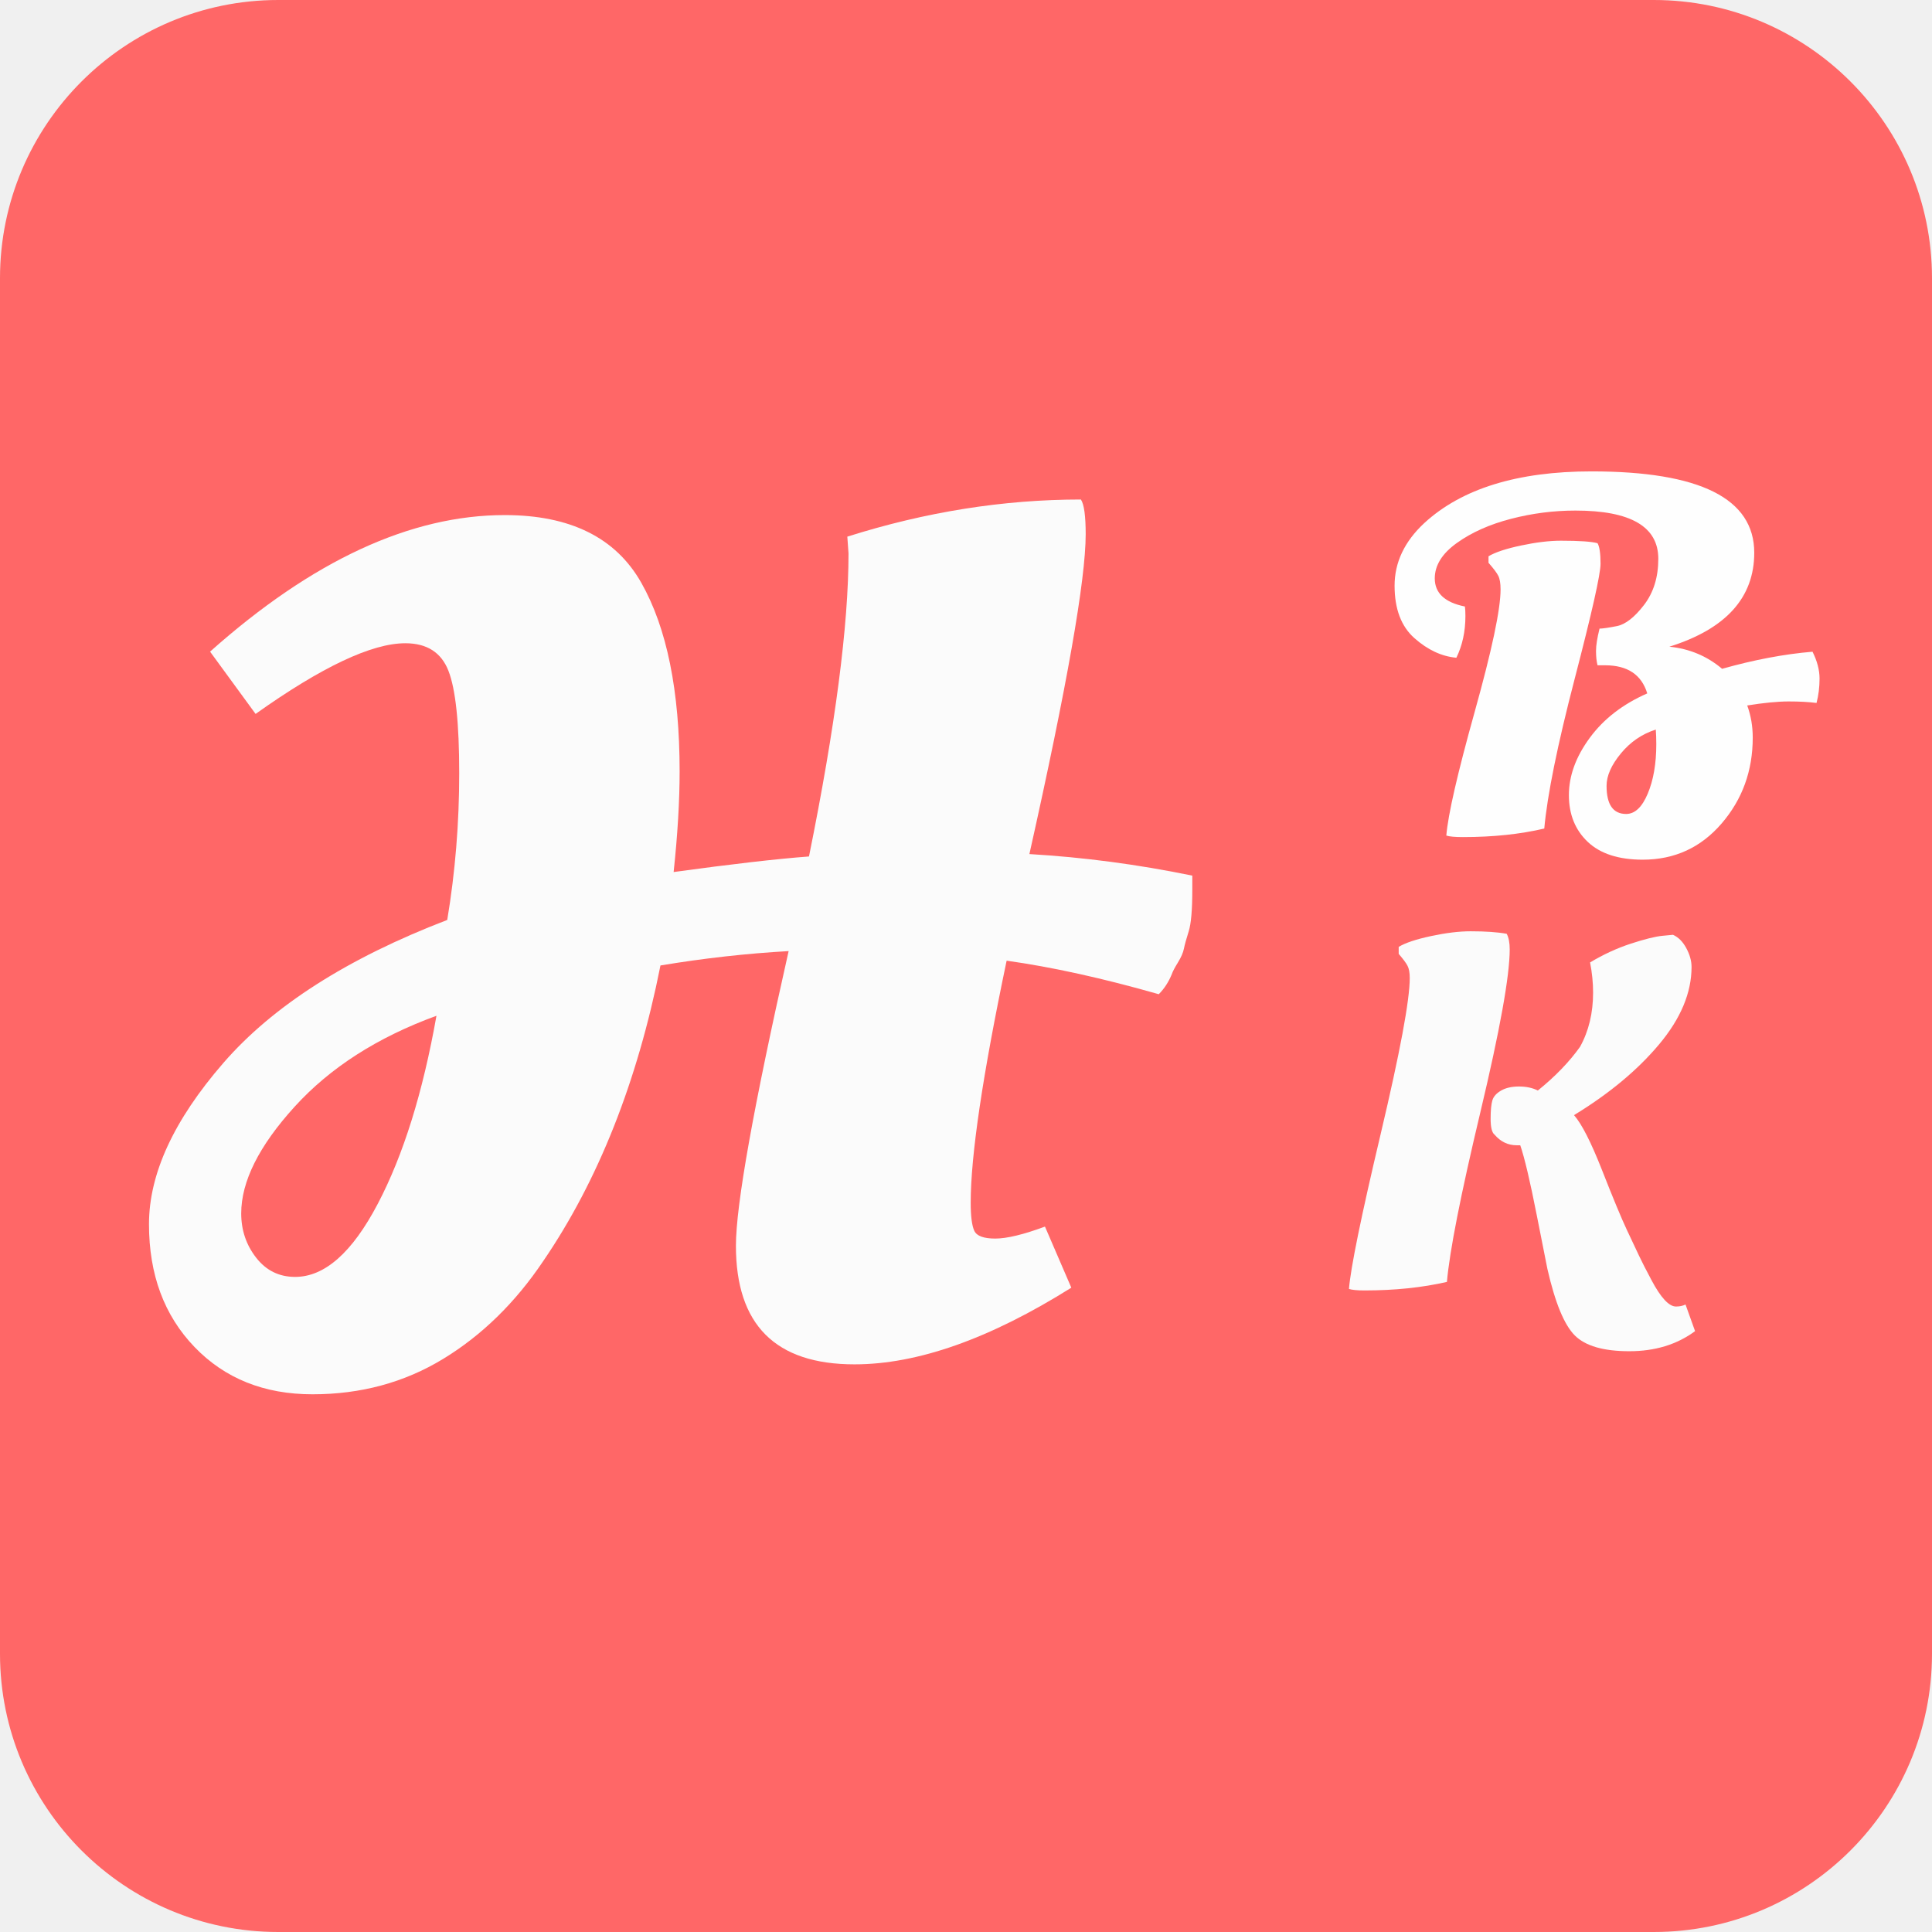
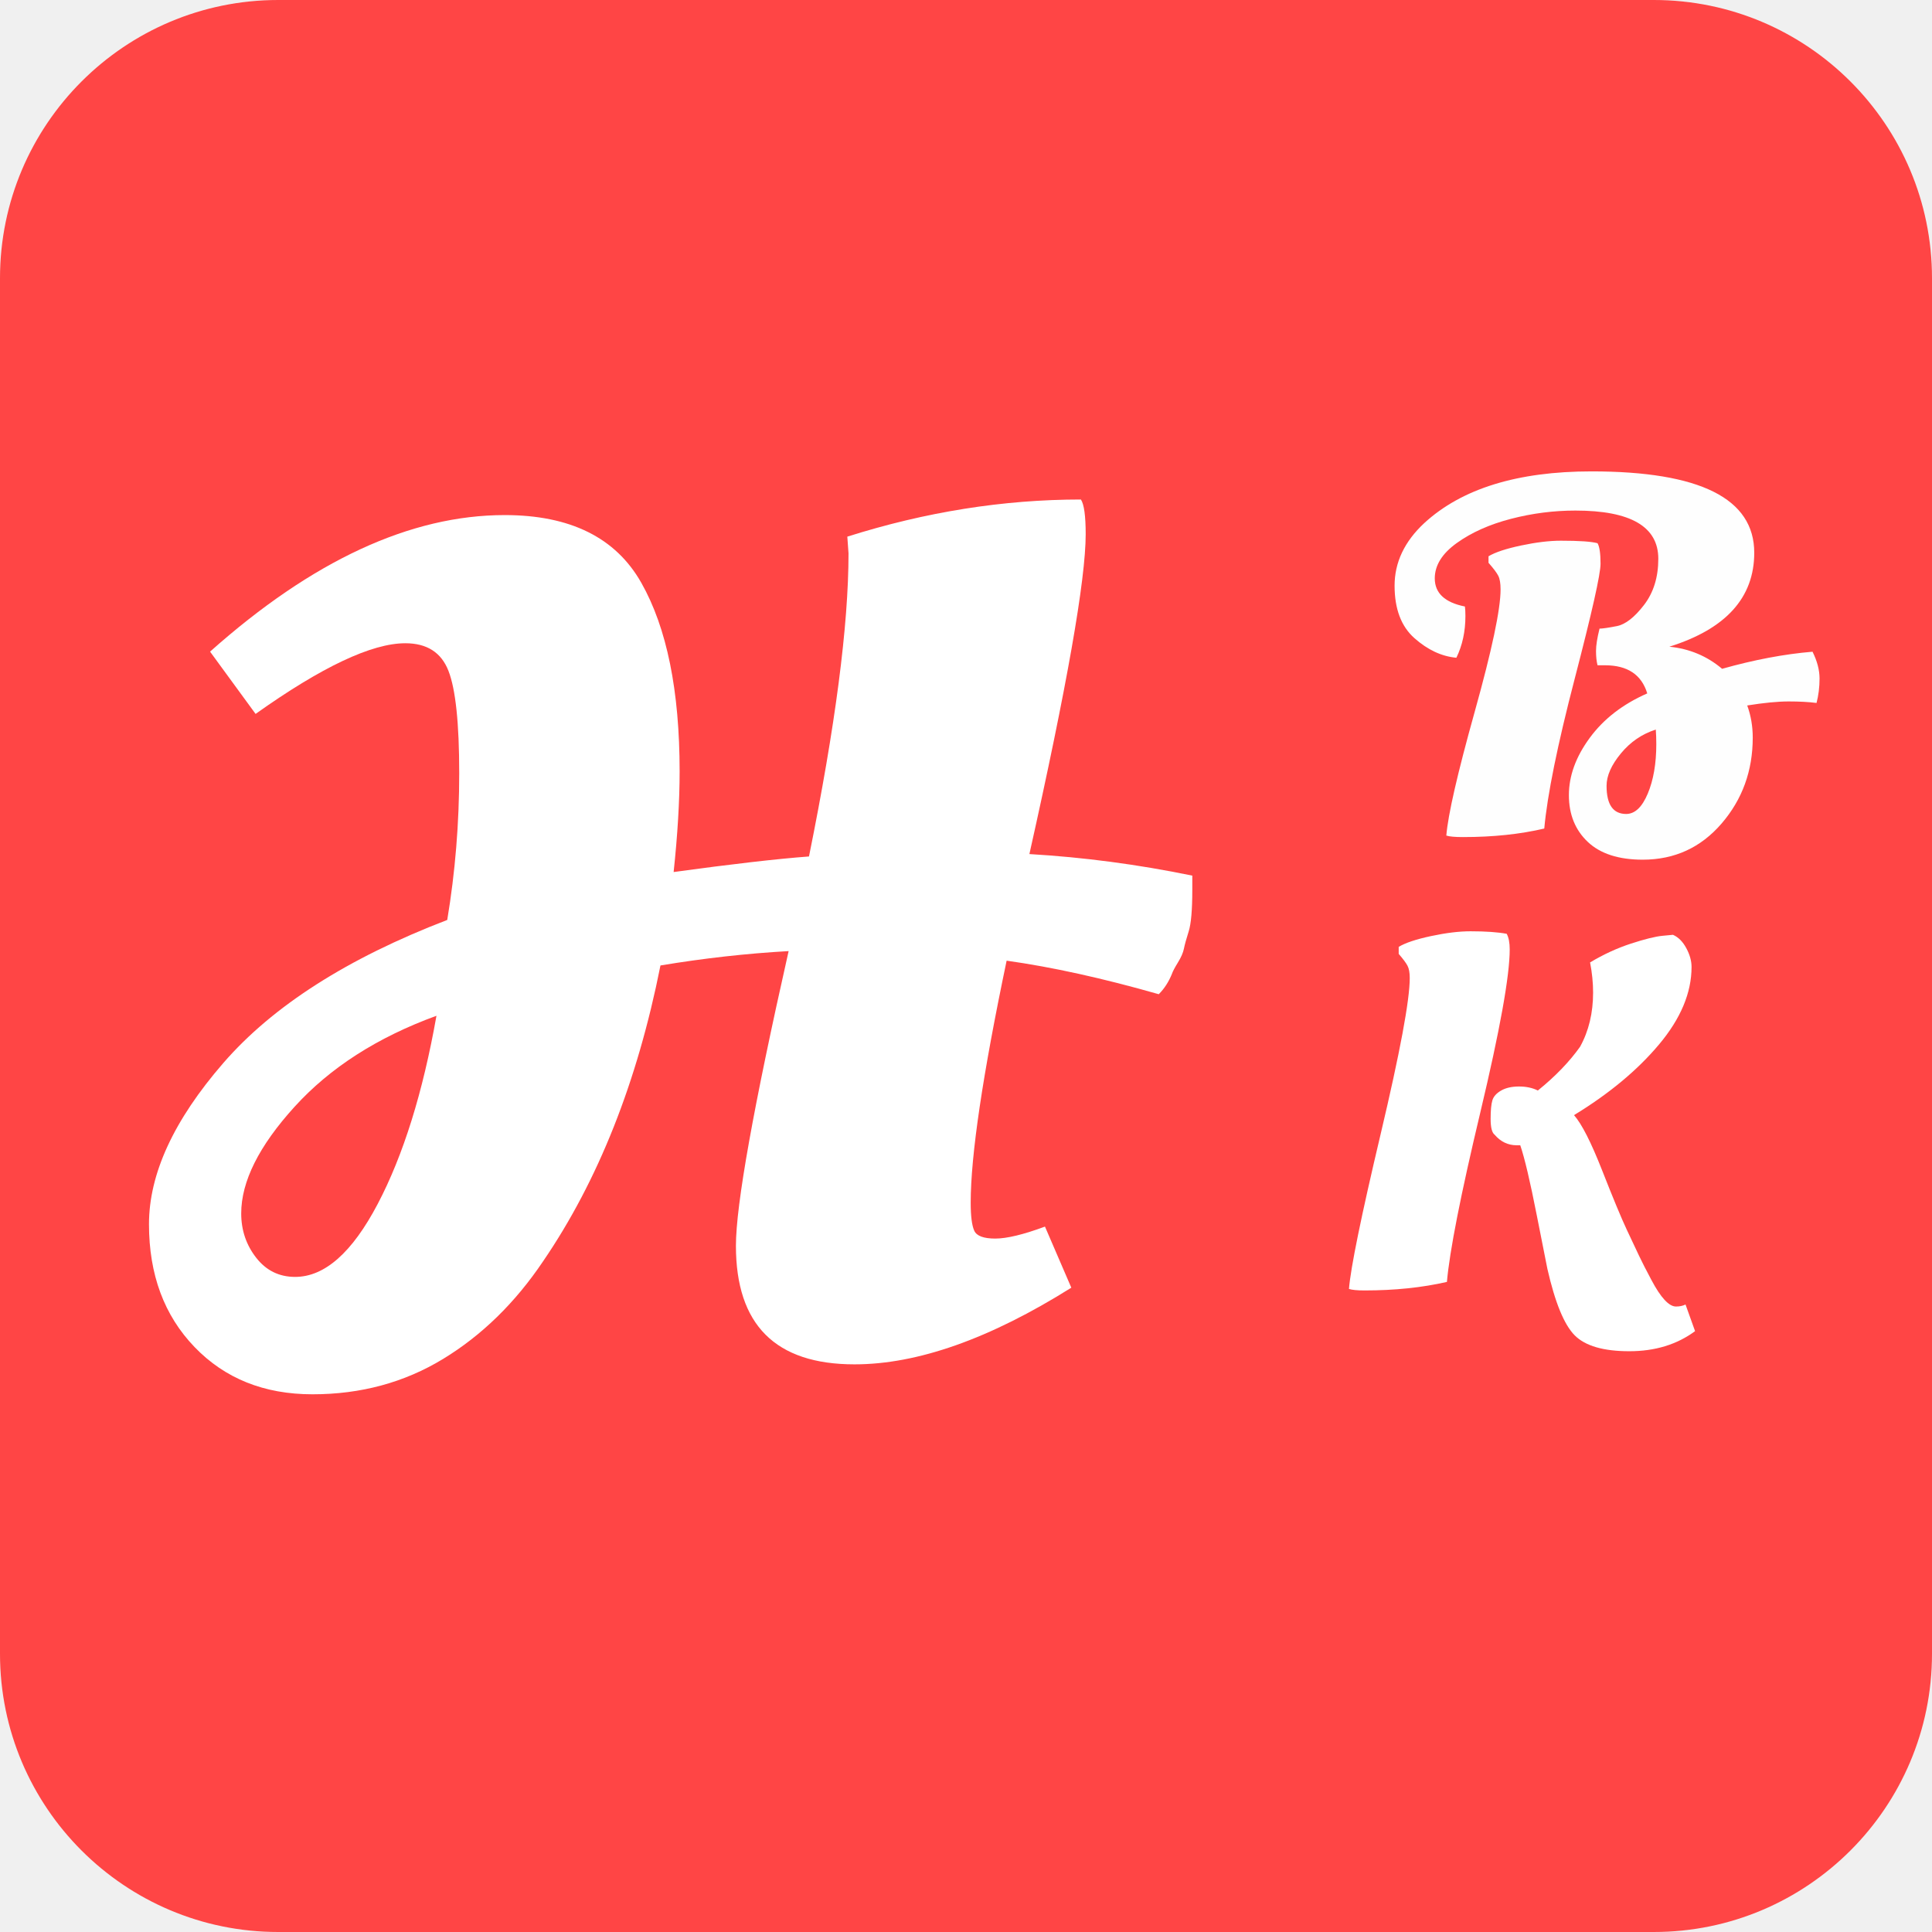
<svg xmlns="http://www.w3.org/2000/svg" style="isolation:isolate" viewBox="0 0 250 250" width="250pt" height="250pt">
  <defs>
    <clipPath id="_clipPath_7bCEx30AAozcdHZdj0d8RxlIvT4NEL60">
      <rect width="250" height="250" />
    </clipPath>
  </defs>
  <g clip-path="url(#_clipPath_7bCEx30AAozcdHZdj0d8RxlIvT4NEL60)">
    <g>
-       <path d=" M 36 0 L 214 0 C 233.869 0 250 16.131 250 36 L 250 214 C 250 233.869 233.869 250 214 250 L 36 250 C 16.131 250 0 233.869 0 214 L 0 36 C 0 16.131 16.131 0 36 0 Z " fill="#ff6767" />
-       <path d=" M 87.943 99.821 L 87.943 99.821 L 87.943 99.821 Q 87.943 105.556 87.168 112.841 L 87.168 112.841 L 87.168 112.841 Q 98.483 111.291 104.683 110.826 L 104.683 110.826 L 104.683 110.826 Q 109.798 85.561 109.798 71.611 L 109.798 71.611 L 109.643 69.441 L 109.643 69.441 Q 124.833 64.636 139.868 64.636 L 139.868 64.636 L 139.868 64.636 Q 140.488 65.566 140.488 69.131 L 140.488 69.131 L 140.488 69.131 Q 140.488 77.966 133.203 110.516 L 133.203 110.516 L 133.203 110.516 Q 143.743 111.136 154.283 113.306 L 154.283 113.306 L 154.283 115.166 L 154.283 115.166 Q 154.283 119.041 153.818 120.514 L 153.818 120.514 L 153.818 120.514 Q 153.353 121.986 153.198 122.761 L 153.198 122.761 L 153.198 122.761 Q 153.043 123.536 152.423 124.544 L 152.423 124.544 L 152.423 124.544 Q 151.803 125.551 151.648 126.016 L 151.648 126.016 L 151.648 126.016 Q 151.028 127.566 149.943 128.651 L 149.943 128.651 L 149.943 128.651 Q 139.093 125.551 130.258 124.311 L 130.258 124.311 L 130.258 124.311 Q 125.608 146.476 125.608 155.621 L 125.608 155.621 L 125.608 155.621 Q 125.608 158.256 126.073 159.264 L 126.073 159.264 L 126.073 159.264 Q 126.538 160.271 128.786 160.271 L 128.786 160.271 L 128.786 160.271 Q 131.033 160.271 135.218 158.721 L 135.218 158.721 L 138.628 166.626 L 138.628 166.626 Q 122.818 176.546 110.573 176.546 L 110.573 176.546 L 110.573 176.546 Q 95.228 176.546 95.228 161.201 L 95.228 161.201 L 95.228 161.201 Q 95.228 153.296 102.048 123.071 L 102.048 123.071 L 102.048 123.071 Q 93.833 123.536 85.463 124.931 L 85.463 124.931 L 85.463 124.931 Q 80.968 147.561 70.273 163.216 L 70.273 163.216 L 70.273 163.216 Q 64.848 171.276 57.331 175.849 L 57.331 175.849 L 57.331 175.849 Q 49.813 180.421 40.436 180.421 L 40.436 180.421 L 40.436 180.421 Q 31.058 180.421 25.168 174.299 L 25.168 174.299 L 25.168 174.299 Q 19.278 168.176 19.278 158.411 L 19.278 158.411 L 19.278 158.411 Q 19.278 148.646 28.888 137.564 L 28.888 137.564 L 28.888 137.564 Q 38.498 126.481 57.873 119.041 L 57.873 119.041 L 57.873 119.041 Q 59.423 109.741 59.423 100.054 L 59.423 100.054 L 59.423 100.054 Q 59.423 90.366 58.028 86.801 L 58.028 86.801 L 58.028 86.801 Q 56.633 83.236 52.448 83.236 L 52.448 83.236 L 52.448 83.236 Q 45.938 83.236 33.073 92.381 L 33.073 92.381 L 27.183 84.321 L 27.183 84.321 Q 47.023 66.651 65.313 66.651 L 65.313 66.651 L 65.313 66.651 Q 78.023 66.651 82.983 75.409 L 82.983 75.409 L 82.983 75.409 Q 87.943 84.166 87.943 99.821 Z  M 31.213 157.016 L 31.213 157.016 L 31.213 157.016 Q 31.213 160.271 33.151 162.751 L 33.151 162.751 L 33.151 162.751 Q 35.088 165.231 38.188 165.231 L 38.188 165.231 L 38.188 165.231 Q 43.923 165.231 48.883 155.776 L 48.883 155.776 L 48.883 155.776 Q 53.843 146.321 56.478 131.441 L 56.478 131.441 L 56.478 131.441 Q 45.008 135.626 38.111 143.221 L 38.111 143.221 L 38.111 143.221 Q 31.213 150.816 31.213 157.016 Z " fill-rule="evenodd" fill="rgb(251,251,251)" />
+       <path d=" M 36 0 L 214 0 C 233.869 0 250 16.131 250 36 L 250 214 C 250 233.869 233.869 250 214 250 L 36 250 C 16.131 250 0 233.869 0 214 L 0 36 C 0 16.131 16.131 0 36 0 Z " fill="#ff4545" />
+       <path d=" M 87.943 99.821 L 87.943 99.821 L 87.943 99.821 Q 87.943 105.556 87.168 112.841 L 87.168 112.841 L 87.168 112.841 Q 98.483 111.291 104.683 110.826 L 104.683 110.826 L 104.683 110.826 Q 109.798 85.561 109.798 71.611 L 109.798 71.611 L 109.643 69.441 L 109.643 69.441 Q 124.833 64.636 139.868 64.636 L 139.868 64.636 L 139.868 64.636 Q 140.488 65.566 140.488 69.131 L 140.488 69.131 L 140.488 69.131 Q 140.488 77.966 133.203 110.516 L 133.203 110.516 L 133.203 110.516 Q 143.743 111.136 154.283 113.306 L 154.283 113.306 L 154.283 115.166 L 154.283 115.166 Q 154.283 119.041 153.818 120.514 L 153.818 120.514 L 153.818 120.514 Q 153.353 121.986 153.198 122.761 L 153.198 122.761 L 153.198 122.761 Q 153.043 123.536 152.423 124.544 L 152.423 124.544 L 152.423 124.544 Q 151.803 125.551 151.648 126.016 L 151.648 126.016 L 151.648 126.016 Q 151.028 127.566 149.943 128.651 L 149.943 128.651 L 149.943 128.651 Q 139.093 125.551 130.258 124.311 L 130.258 124.311 L 130.258 124.311 Q 125.608 146.476 125.608 155.621 L 125.608 155.621 L 125.608 155.621 Q 125.608 158.256 126.073 159.264 L 126.073 159.264 L 126.073 159.264 Q 126.538 160.271 128.786 160.271 L 128.786 160.271 L 128.786 160.271 Q 131.033 160.271 135.218 158.721 L 135.218 158.721 L 138.628 166.626 L 138.628 166.626 Q 122.818 176.546 110.573 176.546 L 110.573 176.546 L 110.573 176.546 Q 95.228 176.546 95.228 161.201 L 95.228 161.201 L 95.228 161.201 Q 95.228 153.296 102.048 123.071 L 102.048 123.071 L 102.048 123.071 Q 93.833 123.536 85.463 124.931 L 85.463 124.931 L 85.463 124.931 Q 80.968 147.561 70.273 163.216 L 70.273 163.216 L 70.273 163.216 Q 64.848 171.276 57.331 175.849 L 57.331 175.849 L 57.331 175.849 Q 49.813 180.421 40.436 180.421 L 40.436 180.421 L 40.436 180.421 Q 31.058 180.421 25.168 174.299 L 25.168 174.299 L 25.168 174.299 Q 19.278 168.176 19.278 158.411 L 19.278 158.411 L 19.278 158.411 Q 19.278 148.646 28.888 137.564 L 28.888 137.564 L 28.888 137.564 Q 38.498 126.481 57.873 119.041 L 57.873 119.041 L 57.873 119.041 Q 59.423 109.741 59.423 100.054 L 59.423 100.054 L 59.423 100.054 Q 59.423 90.366 58.028 86.801 L 58.028 86.801 L 58.028 86.801 Q 56.633 83.236 52.448 83.236 L 52.448 83.236 L 52.448 83.236 Q 45.938 83.236 33.073 92.381 L 33.073 92.381 L 27.183 84.321 L 27.183 84.321 Q 47.023 66.651 65.313 66.651 L 65.313 66.651 L 65.313 66.651 Q 78.023 66.651 82.983 75.409 L 82.983 75.409 L 82.983 75.409 Q 87.943 84.166 87.943 99.821 Z  M 31.213 157.016 L 31.213 157.016 L 31.213 157.016 Q 31.213 160.271 33.151 162.751 L 33.151 162.751 L 33.151 162.751 Q 35.088 165.231 38.188 165.231 L 38.188 165.231 L 38.188 165.231 Q 43.923 165.231 48.883 155.776 L 48.883 155.776 L 48.883 155.776 Q 53.843 146.321 56.478 131.441 L 56.478 131.441 L 56.478 131.441 Q 45.008 135.626 38.111 143.221 L 38.111 143.221 L 38.111 143.221 Q 31.213 150.816 31.213 157.016 Z " fill-rule="evenodd" fill="#ffffff" />
      <path d=" M 207.694 86.087 L 206.719 86.087 L 206.719 86.087 Q 206.524 85.307 206.524 84.235 L 206.524 84.235 L 206.524 84.235 Q 206.524 83.162 206.979 81.342 L 206.979 81.342 L 206.979 81.342 Q 207.564 81.342 209.222 81.017 L 209.222 81.017 L 209.222 81.017 Q 210.879 80.692 212.732 78.287 L 212.732 78.287 L 212.732 78.287 Q 214.584 75.882 214.584 72.307 L 214.584 72.307 L 214.584 72.307 Q 214.584 66.067 203.859 66.067 L 203.859 66.067 L 203.859 66.067 Q 199.634 66.067 195.507 67.14 L 195.507 67.14 L 195.507 67.14 Q 191.379 68.212 188.519 70.259 L 188.519 70.259 L 188.519 70.259 Q 185.659 72.307 185.659 74.842 L 185.659 74.842 L 185.659 74.842 Q 185.659 77.702 189.559 78.482 L 189.559 78.482 L 189.559 78.482 Q 189.624 78.937 189.624 79.717 L 189.624 79.717 L 189.624 79.717 Q 189.624 82.707 188.454 85.112 L 188.454 85.112 L 188.454 85.112 Q 185.594 84.852 183.027 82.577 L 183.027 82.577 L 183.027 82.577 Q 180.459 80.302 180.459 75.785 L 180.459 75.785 L 180.459 75.785 Q 180.459 71.267 184.294 67.692 L 184.294 67.692 L 184.294 67.692 Q 191.574 60.997 205.939 60.997 L 205.939 60.997 L 205.939 60.997 Q 226.999 60.997 226.999 71.527 L 226.999 71.527 L 226.999 71.527 Q 226.999 80.237 216.014 83.682 L 216.014 83.682 L 216.014 83.682 Q 219.914 84.072 222.839 86.542 L 222.839 86.542 L 222.839 86.542 Q 229.079 84.787 234.539 84.332 L 234.539 84.332 L 234.539 84.332 Q 235.449 86.152 235.449 87.809 L 235.449 87.809 L 235.449 87.809 Q 235.449 89.467 235.059 90.962 L 235.059 90.962 L 235.059 90.962 Q 233.564 90.767 231.452 90.767 L 231.452 90.767 L 231.452 90.767 Q 229.339 90.767 226.089 91.287 L 226.089 91.287 L 226.089 91.287 Q 226.804 93.237 226.804 95.447 L 226.804 95.447 L 226.804 95.447 Q 226.804 101.882 222.774 106.562 L 222.774 106.562 L 222.774 106.562 Q 218.744 111.242 212.569 111.242 L 212.569 111.242 L 212.569 111.242 Q 207.889 111.242 205.452 108.935 L 205.452 108.935 L 205.452 108.935 Q 203.014 106.627 203.014 102.89 L 203.014 102.89 L 203.014 102.89 Q 203.014 99.152 205.712 95.48 L 205.712 95.48 L 205.712 95.48 Q 208.409 91.807 213.154 89.727 L 213.154 89.727 L 213.154 89.727 Q 212.049 86.087 207.694 86.087 L 207.694 86.087 L 207.694 86.087 Z  M 194.174 76.272 L 194.174 76.272 L 194.174 76.272 Q 194.174 75.102 193.882 74.517 L 193.882 74.517 L 193.882 74.517 Q 193.589 73.932 192.614 72.827 L 192.614 72.827 L 192.614 71.982 L 192.614 71.982 Q 193.914 71.202 196.839 70.584 L 196.839 70.584 L 196.839 70.584 Q 199.764 69.967 201.974 69.967 L 201.974 69.967 L 201.974 69.967 Q 205.549 69.967 206.719 70.292 L 206.719 70.292 L 206.719 70.292 Q 207.109 70.942 207.109 72.957 L 207.109 72.957 L 207.109 72.957 Q 207.109 74.972 203.762 87.842 L 203.762 87.842 L 203.762 87.842 Q 200.414 100.712 199.829 107.212 L 199.829 107.212 L 199.829 107.212 Q 195.149 108.317 189.299 108.317 L 189.299 108.317 L 189.299 108.317 Q 187.739 108.317 187.154 108.122 L 187.154 108.122 L 187.154 108.122 Q 187.479 104.092 190.827 92.099 L 190.827 92.099 L 190.827 92.099 Q 194.174 80.107 194.174 76.272 Z  M 210.424 105.327 L 210.424 105.327 L 210.424 105.327 Q 212.114 105.327 213.219 102.695 L 213.219 102.695 L 213.219 102.695 Q 214.324 100.062 214.324 96.292 L 214.324 96.292 L 214.324 96.292 Q 214.324 95.252 214.259 94.407 L 214.259 94.407 L 214.259 94.407 Q 211.594 95.252 209.742 97.494 L 209.742 97.494 L 209.742 97.494 Q 207.889 99.737 207.889 101.687 L 207.889 101.687 L 207.889 101.687 Q 207.889 105.327 210.424 105.327 Z " fill-rule="evenodd" fill="rgb(254,254,254)" />
-       <path d=" M 218.886 125.123 L 218.886 125.123 L 218.886 125.123 Q 218.886 130.128 214.694 135.133 L 214.694 135.133 L 214.694 135.133 Q 210.501 140.138 203.676 144.298 L 203.676 144.298 L 203.676 144.298 Q 205.171 145.988 207.316 151.448 L 207.316 151.448 L 207.316 151.448 Q 209.461 156.908 210.501 159.118 L 210.501 159.118 L 210.501 159.118 Q 211.541 161.328 212.094 162.498 L 212.094 162.498 L 212.094 162.498 Q 212.646 163.668 213.686 165.618 L 213.686 165.618 L 213.686 165.618 Q 215.506 169.063 216.871 169.063 L 216.871 169.063 L 216.871 169.063 Q 217.586 169.063 218.106 168.803 L 218.106 168.803 L 219.341 172.248 L 219.341 172.248 Q 215.831 174.848 210.826 174.848 L 210.826 174.848 L 210.826 174.848 Q 205.821 174.848 203.774 172.801 L 203.774 172.801 L 203.774 172.801 Q 201.726 170.753 200.231 164.188 L 200.231 164.188 L 200.231 164.188 Q 200.166 163.928 198.866 157.298 L 198.866 157.298 L 198.866 157.298 Q 197.566 150.668 196.721 148.198 L 196.721 148.198 L 196.266 148.198 L 196.266 148.198 Q 194.576 148.198 193.406 146.833 L 193.406 146.833 L 193.406 146.833 Q 192.886 146.443 192.886 144.785 L 192.886 144.785 L 192.886 144.785 Q 192.886 143.128 193.114 142.38 L 193.114 142.38 L 193.114 142.38 Q 193.341 141.633 194.251 141.113 L 194.251 141.113 L 194.251 141.113 Q 195.161 140.593 196.559 140.593 L 196.559 140.593 L 196.559 140.593 Q 197.956 140.593 198.996 141.113 L 198.996 141.113 L 198.996 141.113 Q 202.376 138.383 204.456 135.458 L 204.456 135.458 L 204.456 135.458 Q 206.146 132.403 206.146 128.438 L 206.146 128.438 L 206.146 128.438 Q 206.146 126.553 205.756 124.538 L 205.756 124.538 L 205.756 124.538 Q 208.356 122.978 211.054 122.1 L 211.054 122.1 L 211.054 122.1 Q 213.751 121.223 215.116 121.093 L 215.116 121.093 L 216.481 120.963 L 216.481 120.963 Q 217.521 121.418 218.204 122.686 L 218.204 122.686 L 218.204 122.686 Q 218.886 123.953 218.886 125.123 Z  M 182.421 126.553 L 182.421 126.553 L 182.421 126.553 Q 182.421 125.513 182.129 124.961 L 182.129 124.961 L 182.129 124.961 Q 181.836 124.408 180.991 123.433 L 180.991 123.433 L 180.991 122.523 L 180.991 122.523 Q 182.291 121.743 185.184 121.126 L 185.184 121.126 L 185.184 121.126 Q 188.076 120.508 190.286 120.508 L 190.286 120.508 L 190.286 120.508 Q 193.211 120.508 194.966 120.833 L 194.966 120.833 L 194.966 120.833 Q 195.356 121.548 195.356 122.848 L 195.356 122.848 L 195.356 122.848 Q 195.356 127.983 191.554 143.941 L 191.554 143.941 L 191.554 143.941 Q 187.751 159.898 187.231 165.878 L 187.231 165.878 L 187.231 165.878 Q 182.421 166.983 176.571 166.983 L 176.571 166.983 L 176.571 166.983 Q 175.141 166.983 174.556 166.788 L 174.556 166.788 L 174.556 166.788 Q 174.881 162.693 178.651 146.768 L 178.651 146.768 L 178.651 146.768 Q 182.421 130.843 182.421 126.553 Z " fill-rule="evenodd" fill="rgb(251,251,251)" />
+       <path d=" M 218.886 125.123 L 218.886 125.123 L 218.886 125.123 Q 218.886 130.128 214.694 135.133 L 214.694 135.133 L 214.694 135.133 Q 210.501 140.138 203.676 144.298 L 203.676 144.298 L 203.676 144.298 Q 205.171 145.988 207.316 151.448 L 207.316 151.448 L 207.316 151.448 Q 209.461 156.908 210.501 159.118 L 210.501 159.118 L 210.501 159.118 Q 211.541 161.328 212.094 162.498 L 212.094 162.498 L 212.094 162.498 Q 212.646 163.668 213.686 165.618 L 213.686 165.618 L 213.686 165.618 Q 215.506 169.063 216.871 169.063 L 216.871 169.063 L 216.871 169.063 Q 217.586 169.063 218.106 168.803 L 218.106 168.803 L 219.341 172.248 L 219.341 172.248 Q 215.831 174.848 210.826 174.848 L 210.826 174.848 L 210.826 174.848 Q 205.821 174.848 203.774 172.801 L 203.774 172.801 L 203.774 172.801 Q 201.726 170.753 200.231 164.188 L 200.231 164.188 L 200.231 164.188 Q 200.166 163.928 198.866 157.298 L 198.866 157.298 L 198.866 157.298 Q 197.566 150.668 196.721 148.198 L 196.721 148.198 L 196.266 148.198 L 196.266 148.198 Q 194.576 148.198 193.406 146.833 L 193.406 146.833 L 193.406 146.833 Q 192.886 146.443 192.886 144.785 L 192.886 144.785 L 192.886 144.785 Q 192.886 143.128 193.114 142.38 L 193.114 142.38 L 193.114 142.38 Q 193.341 141.633 194.251 141.113 L 194.251 141.113 L 194.251 141.113 Q 195.161 140.593 196.559 140.593 L 196.559 140.593 L 196.559 140.593 Q 197.956 140.593 198.996 141.113 L 198.996 141.113 L 198.996 141.113 Q 202.376 138.383 204.456 135.458 L 204.456 135.458 L 204.456 135.458 Q 206.146 132.403 206.146 128.438 L 206.146 128.438 L 206.146 128.438 Q 206.146 126.553 205.756 124.538 L 205.756 124.538 L 205.756 124.538 Q 208.356 122.978 211.054 122.1 L 211.054 122.1 L 211.054 122.1 Q 213.751 121.223 215.116 121.093 L 215.116 121.093 L 216.481 120.963 L 216.481 120.963 Q 217.521 121.418 218.204 122.686 L 218.204 122.686 L 218.204 122.686 Q 218.886 123.953 218.886 125.123 Z  M 182.421 126.553 L 182.421 126.553 L 182.421 126.553 Q 182.421 125.513 182.129 124.961 L 182.129 124.961 L 182.129 124.961 Q 181.836 124.408 180.991 123.433 L 180.991 123.433 L 180.991 122.523 L 180.991 122.523 Q 182.291 121.743 185.184 121.126 L 185.184 121.126 L 185.184 121.126 Q 188.076 120.508 190.286 120.508 L 190.286 120.508 L 190.286 120.508 Q 193.211 120.508 194.966 120.833 L 194.966 120.833 L 194.966 120.833 Q 195.356 121.548 195.356 122.848 L 195.356 122.848 L 195.356 122.848 Q 195.356 127.983 191.554 143.941 L 191.554 143.941 L 191.554 143.941 Q 187.751 159.898 187.231 165.878 L 187.231 165.878 L 187.231 165.878 Q 182.421 166.983 176.571 166.983 L 176.571 166.983 L 176.571 166.983 Q 175.141 166.983 174.556 166.788 L 174.556 166.788 L 174.556 166.788 Q 174.881 162.693 178.651 146.768 L 178.651 146.768 L 178.651 146.768 Q 182.421 130.843 182.421 126.553 Z " fill-rule="evenodd" fill="#ffffff" />
    </g>
  </g>
</svg>
